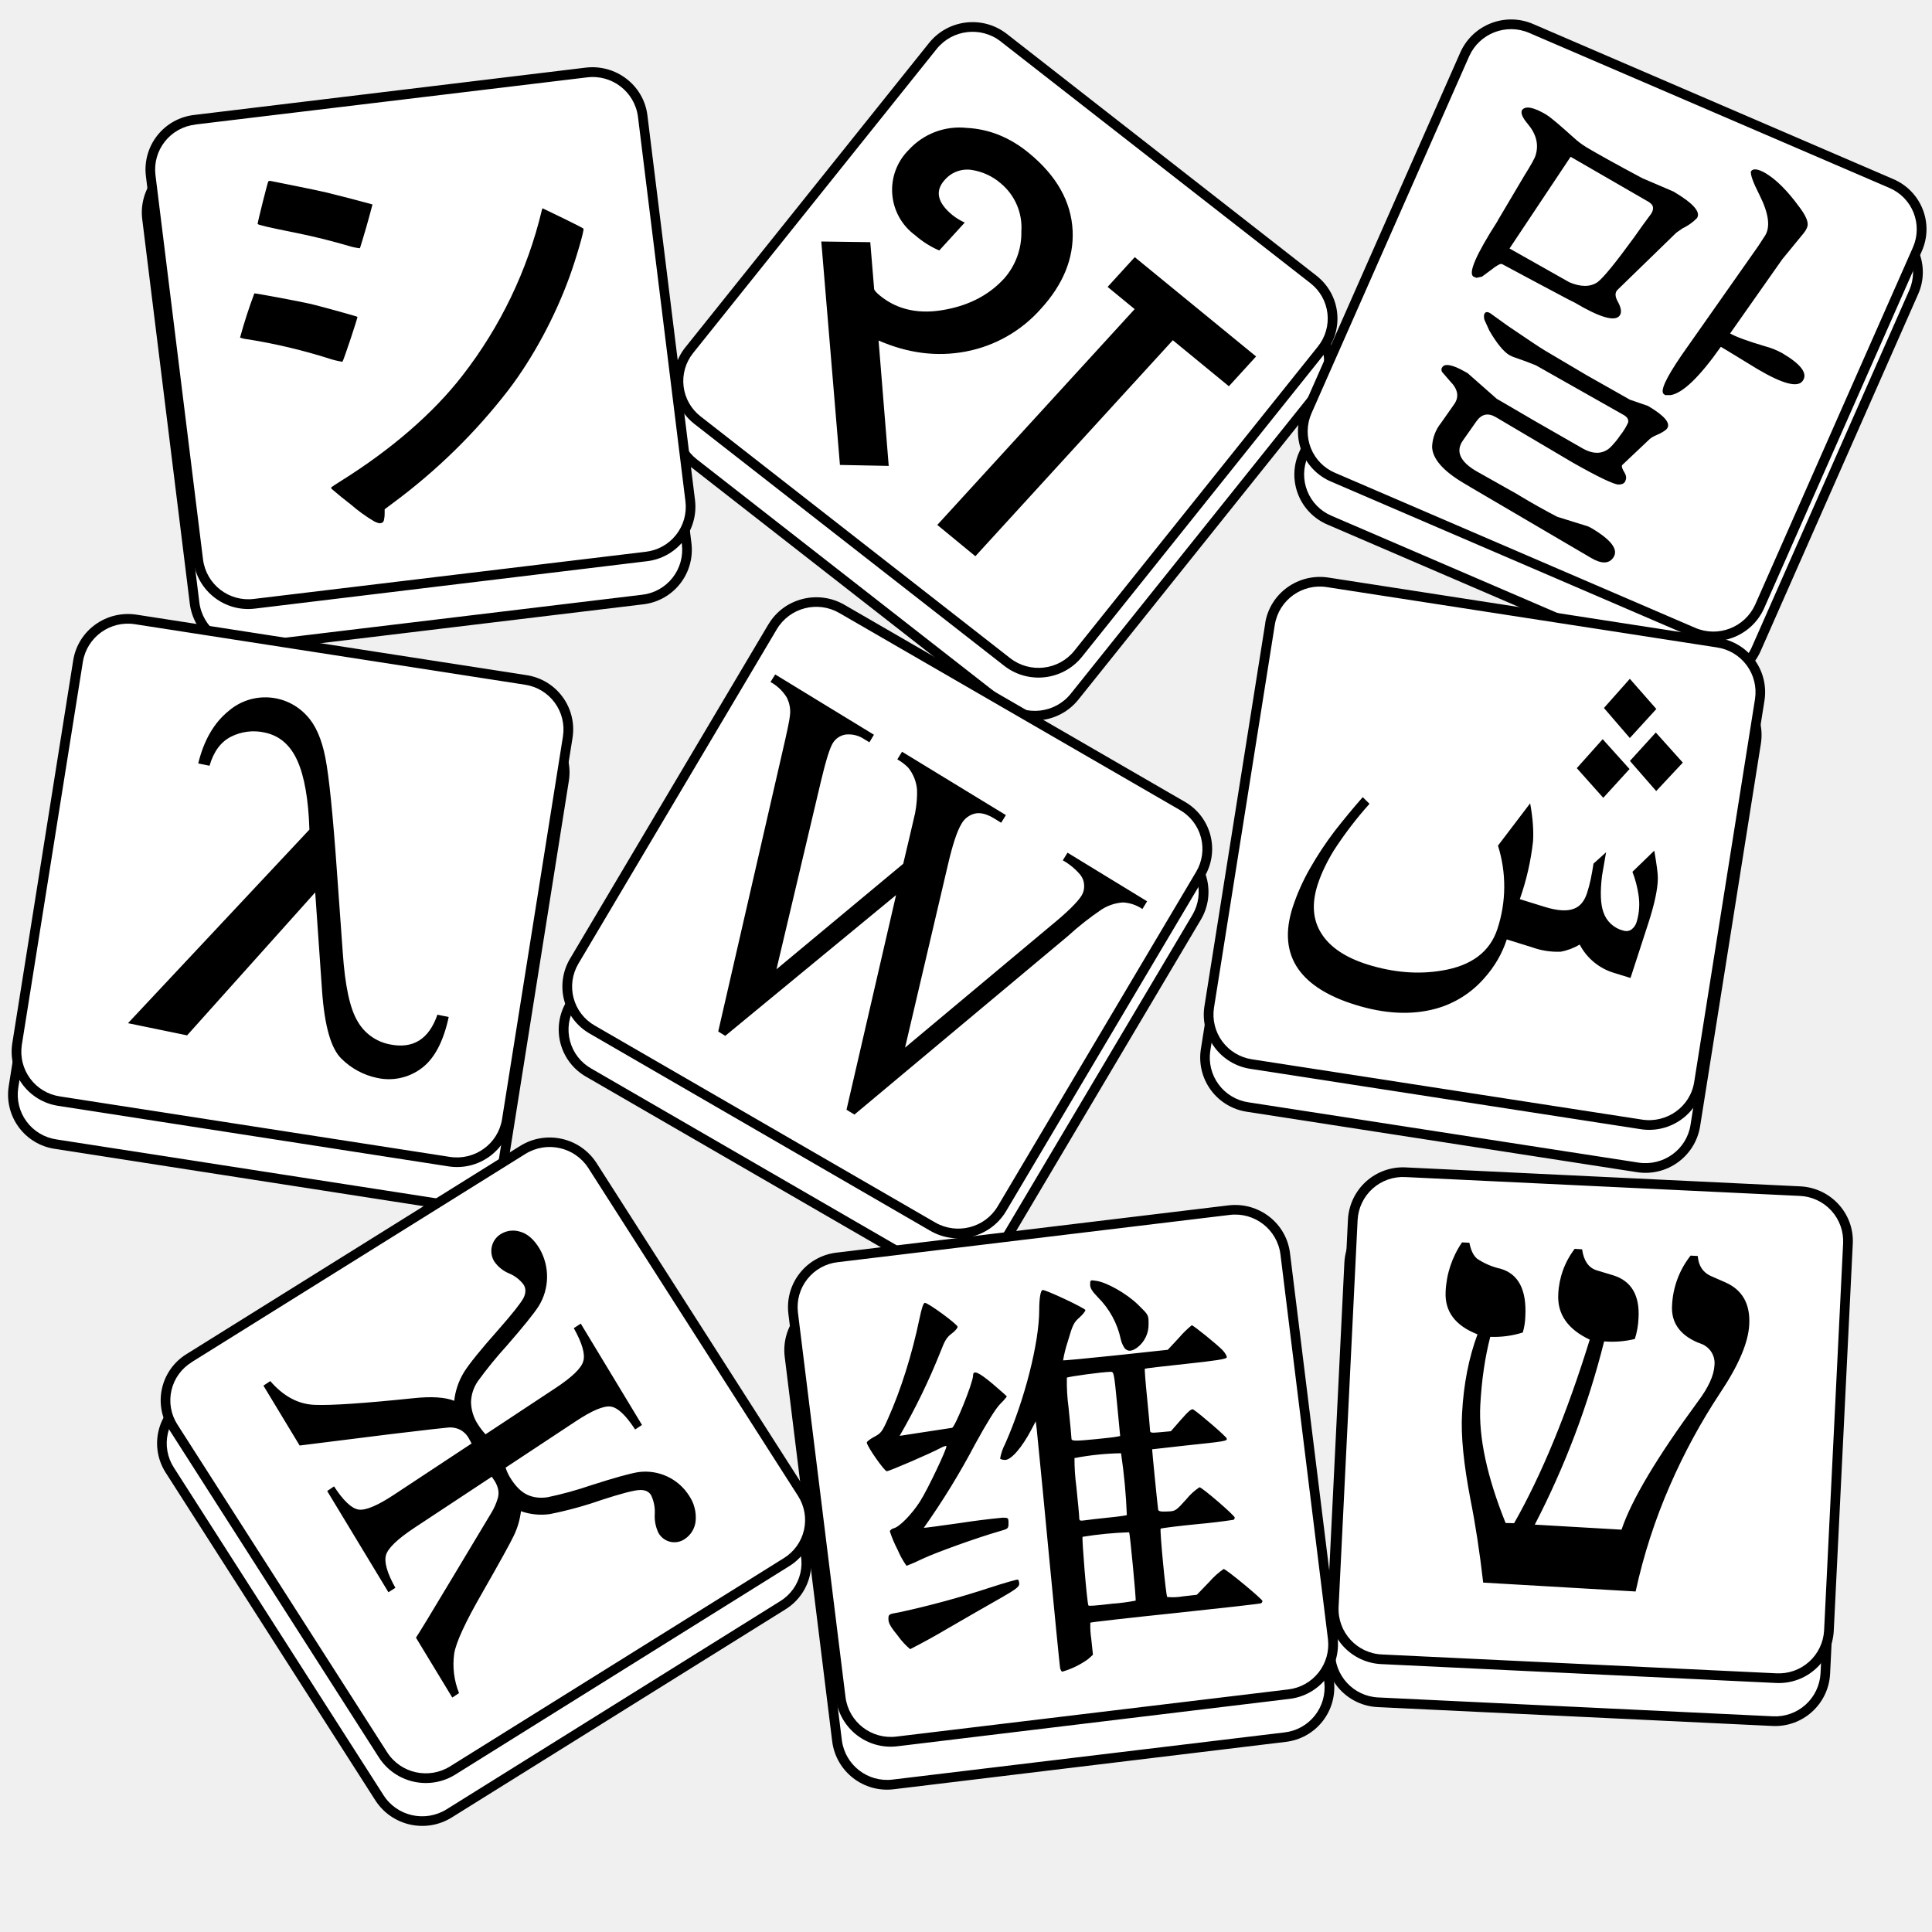
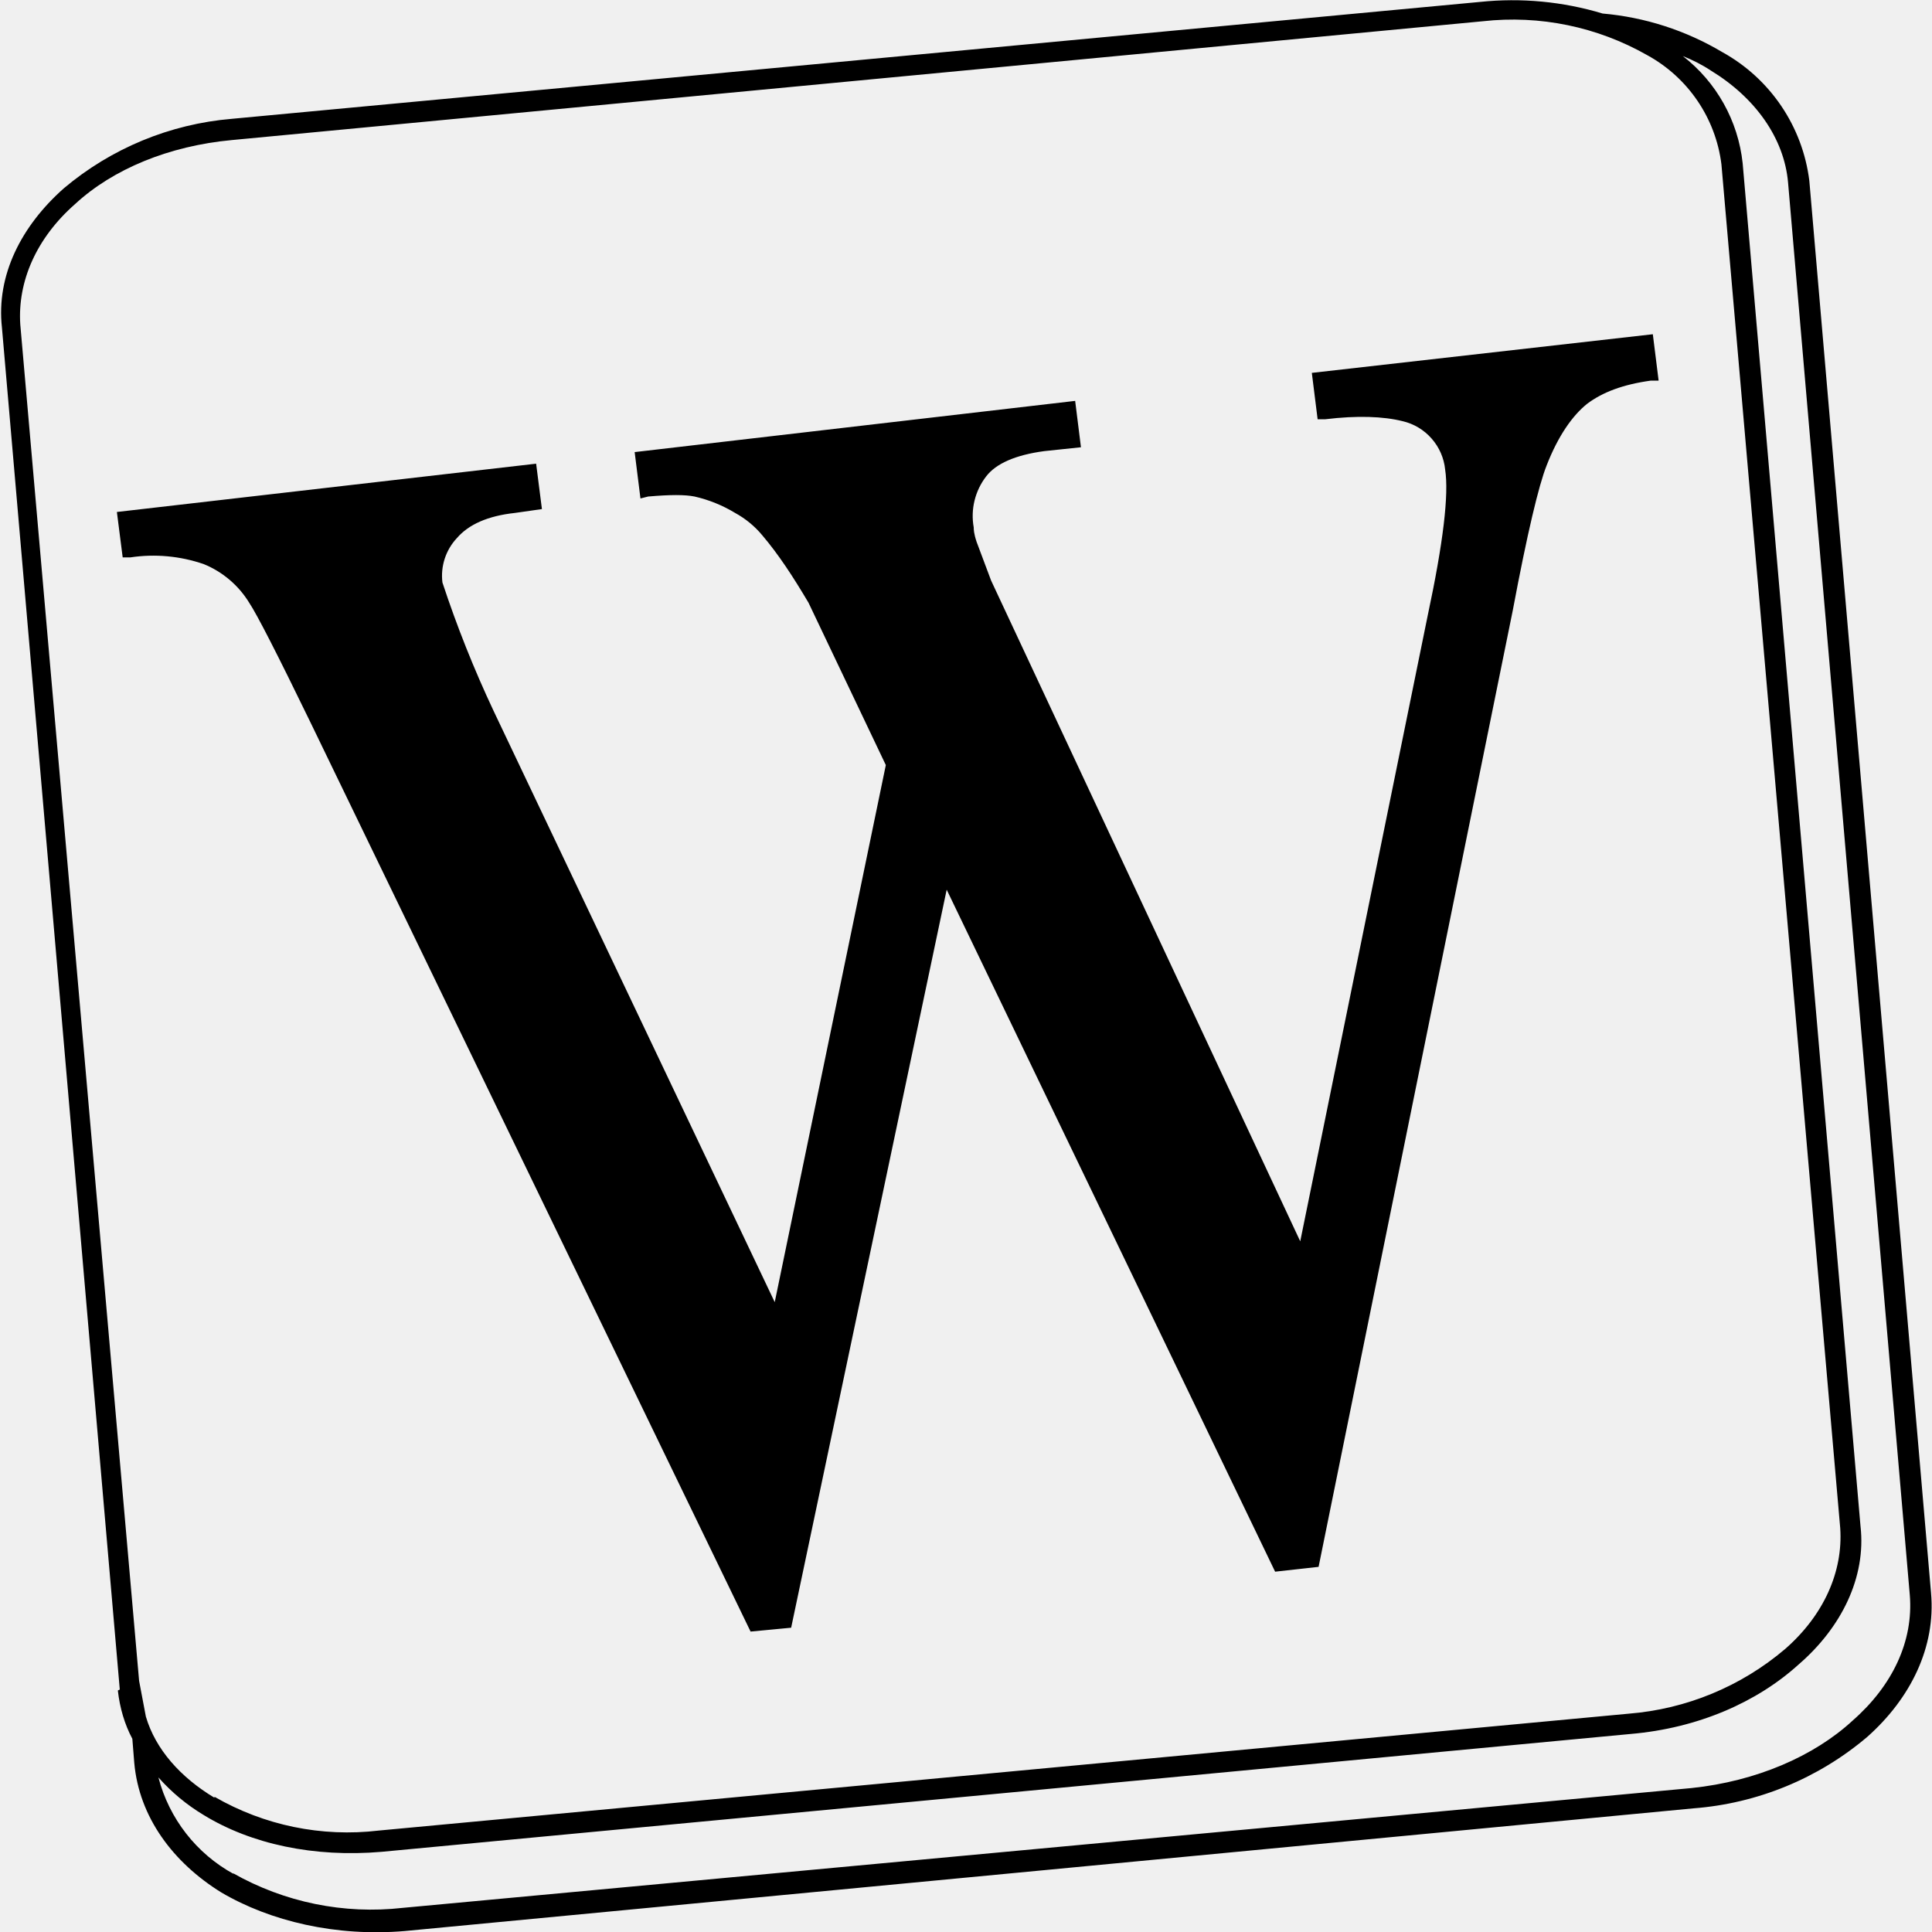
<svg xmlns="http://www.w3.org/2000/svg" width="20" height="20" viewBox="0 0 20 20">
-   <path fill="#fff" d="m6.033 1.196-4.055.489a.518.518 0 0 0-.456.575l.492 3.985a.522.522 0 0 0 .583.45l4.055-.488a.518.518 0 0 0 .456-.576l-.492-3.985a.522.522 0 0 0-.583-.45Z" />
-   <path fill-rule="evenodd" d="M1.984 1.734a.468.468 0 0 0-.412.52l.492 3.985a.472.472 0 0 0 .527.406l4.055-.488a.468.468 0 0 0 .413-.52l-.493-3.985a.472.472 0 0 0-.526-.406l-4.056.488Zm-.512.532a.568.568 0 0 1 .5-.631l4.055-.489c.314-.037.6.183.639.494l.492 3.985a.568.568 0 0 1-.5.631l-4.055.489a.572.572 0 0 1-.638-.494l-.493-3.985Z" clip-rule="evenodd" />
-   <path fill="#fff" d="M13.56 3.338 10.354.836A.528.528 0 0 0 9.62.92L7.098 4.07a.512.512 0 0 0 .086.725l3.204 2.502a.528.528 0 0 0 .735-.085l2.522-3.149a.512.512 0 0 0-.086-.725Z" />
-   <path fill-rule="evenodd" d="M10.323.875A.477.477 0 0 0 9.66.95L7.137 4.1a.463.463 0 0 0 .078.656l3.205 2.502c.204.16.502.126.664-.076l2.522-3.15a.463.463 0 0 0-.078-.655L10.323.875ZM9.581.89a.578.578 0 0 1 .805-.093l3.205 2.502c.248.194.29.55.094.795l-2.523 3.15a.578.578 0 0 1-.805.092L7.152 4.834a.561.561 0 0 1-.094-.796L9.581.89Z" clip-rule="evenodd" />
-   <path fill="#fff" d="m15.125 1.007-1.632 3.698a.514.514 0 0 0 .27.68l3.727 1.604a.526.526 0 0 0 .689-.267l1.632-3.698a.514.514 0 0 0-.27-.68L15.814.74a.526.526 0 0 0-.689.267Z" />
-   <path fill-rule="evenodd" d="M13.539 4.725a.465.465 0 0 0 .244.614l3.727 1.604a.475.475 0 0 0 .623-.24l1.632-3.699a.465.465 0 0 0-.244-.614L15.794.786a.475.475 0 0 0-.623.24l-1.631 3.7Zm.204.706a.563.563 0 0 1-.296-.746L15.079.987a.576.576 0 0 1 .755-.293l3.727 1.604c.29.125.423.459.296.746l-1.632 3.698a.576.576 0 0 1-.755.293l-3.727-1.604Z" clip-rule="evenodd" />
-   <path fill="#fff" d="m5.404 7.484-4.036-.626a.522.522 0 0 0-.598.43l-.63 3.966a.517.517 0 0 0 .435.59l4.036.626a.522.522 0 0 0 .598-.43l.63-3.966a.517.517 0 0 0-.435-.59Z" />
-   <path fill-rule="evenodd" d="M1.36 6.907a.472.472 0 0 0-.54.388l-.631 3.966a.468.468 0 0 0 .394.534l4.036.626c.258.04.5-.135.54-.388l.631-3.967a.468.468 0 0 0-.394-.533L1.36 6.907Zm-.64.373c.05-.31.344-.52.656-.472l4.036.626a.567.567 0 0 1 .477.648l-.63 3.966a.573.573 0 0 1-.656.472l-4.036-.627a.567.567 0 0 1-.477-.647L.72 7.28Z" clip-rule="evenodd" />
-   <path fill="#fff" d="m12.202 8.788-3.525-2.04a.527.527 0 0 0-.716.185l-2.055 3.464a.513.513 0 0 0 .187.707l3.525 2.039c.25.144.57.061.716-.185l2.055-3.464a.513.513 0 0 0-.187-.706Z" />
-   <path fill-rule="evenodd" d="M8.651 6.791a.476.476 0 0 0-.647.167L5.95 10.422a.463.463 0 0 0 .17.639L9.643 13.1c.225.13.515.055.646-.167l2.056-3.464a.464.464 0 0 0-.17-.638L8.651 6.79Zm-.733.117c.16-.27.511-.36.784-.203l3.525 2.04a.562.562 0 0 1 .205.774l-2.055 3.464a.577.577 0 0 1-.784.203l-3.526-2.04a.562.562 0 0 1-.205-.774l2.056-3.464Z" clip-rule="evenodd" />
-   <path fill="#fff" d="m17.744 7.098-4.037-.625a.522.522 0 0 0-.598.43l-.629 3.967a.517.517 0 0 0 .436.59l4.036.624a.522.522 0 0 0 .598-.43l.63-3.966a.517.517 0 0 0-.436-.59Z" />
-   <path fill-rule="evenodd" d="M13.7 6.523a.472.472 0 0 0-.541.388l-.63 3.966a.468.468 0 0 0 .395.534l4.036.624c.259.04.5-.135.54-.389l.63-3.966a.468.468 0 0 0-.394-.533l-4.037-.624Zm-.64.373a.572.572 0 0 1 .655-.472l4.036.624a.567.567 0 0 1 .478.648l-.63 3.966a.573.573 0 0 1-.655.472l-4.036-.625a.567.567 0 0 1-.477-.647l.629-3.966Z" clip-rule="evenodd" />
-   <path fill="#fff" d="M5.374 12.35 1.92 14.505a.513.513 0 0 0-.163.712l2.171 3.394a.527.527 0 0 0 .722.16l3.454-2.154a.513.513 0 0 0 .163-.712L6.095 12.51a.527.527 0 0 0-.721-.161Z" />
-   <path fill-rule="evenodd" d="M1.946 14.547a.463.463 0 0 0-.147.644l2.172 3.394c.139.217.43.283.652.145l3.454-2.155a.463.463 0 0 0 .147-.644l-2.171-3.394a.476.476 0 0 0-.652-.145l-3.455 2.155Zm-.232.696a.562.562 0 0 1 .179-.78l3.454-2.155a.578.578 0 0 1 .79.176l2.172 3.394c.17.265.09.615-.178.782l-3.454 2.154a.578.578 0 0 1-.791-.176l-2.172-3.395Z" clip-rule="evenodd" />
-   <path fill="#fff" d="m12.684 12.973-4.055.488a.518.518 0 0 0-.456.575l.492 3.986a.522.522 0 0 0 .583.45l4.055-.489a.518.518 0 0 0 .456-.575l-.492-3.985a.522.522 0 0 0-.583-.45Z" />
-   <path fill-rule="evenodd" d="M8.635 13.51a.468.468 0 0 0-.413.52l.493 3.986a.472.472 0 0 0 .526.406l4.056-.488a.468.468 0 0 0 .412-.52l-.492-3.985a.472.472 0 0 0-.527-.407l-4.055.489Zm-.512.533a.568.568 0 0 1 .5-.631l4.055-.489c.313-.038.6.183.638.494l.493 3.985a.568.568 0 0 1-.5.63l-4.055.49a.572.572 0 0 1-.639-.494l-.492-3.985Z" clip-rule="evenodd" />
-   <path fill="#fff" d="m18.595 12.775-4.08-.195a.52.52 0 0 0-.548.491l-.197 4.01a.52.52 0 0 0 .497.54l4.081.196a.52.52 0 0 0 .548-.49l.196-4.01a.519.519 0 0 0-.497-.542Z" />
-   <path fill-rule="evenodd" d="M14.512 12.63a.47.47 0 0 0-.495.443l-.197 4.01a.47.47 0 0 0 .45.489l4.08.195a.47.47 0 0 0 .496-.443l.196-4.01a.47.47 0 0 0-.45-.489l-4.08-.195Zm-.595.439a.57.57 0 0 1 .6-.539l4.08.195a.57.57 0 0 1 .545.594l-.197 4.01a.57.57 0 0 1-.6.538l-4.08-.195a.569.569 0 0 1-.545-.593l.197-4.01Z" clip-rule="evenodd" />
-   <path fill="#fff" d="m6.07.751-4.055.488a.518.518 0 0 0-.456.576L2.052 5.8a.522.522 0 0 0 .582.45l4.056-.49a.518.518 0 0 0 .456-.575L6.653 1.2a.522.522 0 0 0-.582-.45Z" />
-   <path fill-rule="evenodd" d="M2.022 1.29a.468.468 0 0 0-.413.519l.493 3.985a.472.472 0 0 0 .526.406l4.056-.488a.468.468 0 0 0 .412-.52l-.492-3.985a.472.472 0 0 0-.527-.406l-4.055.488Zm-.512.53a.568.568 0 0 1 .5-.63L6.064.7c.313-.037.6.183.638.494l.493 3.985a.568.568 0 0 1-.5.631l-4.054.49a.572.572 0 0 1-.639-.494L1.51 1.82Z" clip-rule="evenodd" />
-   <path fill="#fff" d="M13.597 2.893 10.392.391a.528.528 0 0 0-.735.084l-2.522 3.15a.512.512 0 0 0 .086.725l3.205 2.502a.528.528 0 0 0 .735-.085l2.522-3.148a.512.512 0 0 0-.086-.726Z" />
-   <path fill-rule="evenodd" d="M10.361.43a.477.477 0 0 0-.664.076L7.175 3.655a.463.463 0 0 0 .078.656l3.204 2.502c.205.16.502.126.664-.076l2.522-3.15a.463.463 0 0 0-.077-.655L10.36.43Zm-.743.014a.578.578 0 0 1 .806-.092l3.204 2.502c.248.194.29.55.094.795L11.2 6.8a.578.578 0 0 1-.805.092L7.19 4.39a.561.561 0 0 1-.094-.796L9.618.444Z" clip-rule="evenodd" />
-   <path fill="#fff" d="M15.163.562 13.53 4.26a.514.514 0 0 0 .27.68l3.728 1.605a.526.526 0 0 0 .688-.268L19.85 2.58a.514.514 0 0 0-.27-.68L15.85.295a.526.526 0 0 0-.688.267Z" />
-   <path fill-rule="evenodd" d="M13.576 4.28a.465.465 0 0 0 .245.615l3.727 1.604a.475.475 0 0 0 .622-.241l1.633-3.698a.465.465 0 0 0-.245-.615L15.831.341a.475.475 0 0 0-.622.241L13.576 4.28Zm.204.706a.563.563 0 0 1-.296-.745L15.117.543a.576.576 0 0 1 .755-.294l3.727 1.605c.29.124.423.458.296.745l-1.633 3.698a.576.576 0 0 1-.754.293L13.78 4.986Z" clip-rule="evenodd" />
-   <path fill="#fff" d="m5.442 7.039-4.036-.627a.522.522 0 0 0-.598.43L.177 10.81a.517.517 0 0 0 .435.59l4.036.626a.522.522 0 0 0 .598-.43l.631-3.966a.517.517 0 0 0-.435-.59Z" />
-   <path fill-rule="evenodd" d="M1.398 6.462a.472.472 0 0 0-.54.388l-.632 3.966a.468.468 0 0 0 .394.534l4.036.626c.259.04.5-.135.541-.389l.631-3.966a.468.468 0 0 0-.394-.533l-4.036-.626Zm-.64.373c.05-.31.343-.52.656-.472l4.036.626a.567.567 0 0 1 .477.648l-.631 3.966a.573.573 0 0 1-.655.471l-4.037-.626a.567.567 0 0 1-.477-.647l.631-3.966Z" clip-rule="evenodd" />
-   <path fill="#fff" d="M12.24 8.342 8.714 6.303A.527.527 0 0 0 8 6.488L5.943 9.952a.513.513 0 0 0 .187.707l3.526 2.039c.249.144.57.061.715-.185l2.056-3.464a.513.513 0 0 0-.187-.707Z" />
-   <path fill-rule="evenodd" d="M8.689 6.346a.476.476 0 0 0-.647.167L5.987 9.977a.464.464 0 0 0 .169.639l3.525 2.039c.226.13.515.055.647-.167l2.055-3.464a.464.464 0 0 0-.169-.639L8.689 6.346Zm-.734.117c.16-.27.512-.36.785-.203l3.525 2.04a.562.562 0 0 1 .205.774l-2.055 3.464a.577.577 0 0 1-.785.203L6.105 10.7a.562.562 0 0 1-.205-.774l2.055-3.464Z" clip-rule="evenodd" />
-   <path fill="#fff" d="m17.781 6.653-4.036-.625a.522.522 0 0 0-.598.43l-.63 3.967a.517.517 0 0 0 .436.59l4.037.625a.522.522 0 0 0 .598-.43l.629-3.967a.517.517 0 0 0-.436-.59Z" />
-   <path fill-rule="evenodd" d="M13.737 6.078a.472.472 0 0 0-.54.388l-.63 3.967a.468.468 0 0 0 .394.533l4.037.624c.258.04.5-.134.54-.388l.63-3.967a.468.468 0 0 0-.395-.533l-4.036-.624Zm-.64.373c.05-.31.343-.52.655-.472l4.037.625a.567.567 0 0 1 .477.647l-.63 3.966a.572.572 0 0 1-.654.472l-4.036-.624a.567.567 0 0 1-.478-.647l.63-3.967Z" clip-rule="evenodd" />
-   <path fill="#fff" d="M5.411 11.905 1.957 14.06a.513.513 0 0 0-.163.712l2.171 3.394a.527.527 0 0 0 .722.161l3.454-2.155a.513.513 0 0 0 .163-.712l-2.171-3.394a.527.527 0 0 0-.722-.161Z" />
-   <path fill-rule="evenodd" d="M1.984 14.102a.463.463 0 0 0-.148.644l2.172 3.394c.14.218.431.283.652.145l3.454-2.155a.463.463 0 0 0 .148-.643L6.09 12.091a.476.476 0 0 0-.652-.145l-3.454 2.155Zm-.232.697a.562.562 0 0 1 .178-.781l3.454-2.155a.578.578 0 0 1 .791.176l2.172 3.395a.56.56 0 0 1-.179.78L4.714 18.37a.578.578 0 0 1-.791-.176L1.752 14.8Z" clip-rule="evenodd" />
-   <path fill="#fff" d="m12.722 12.528-4.056.488a.518.518 0 0 0-.455.576l.492 3.985a.522.522 0 0 0 .582.45l4.056-.489a.518.518 0 0 0 .456-.575l-.492-3.985a.522.522 0 0 0-.583-.45Z" />
-   <path fill-rule="evenodd" d="M8.673 13.066a.468.468 0 0 0-.413.52l.493 3.985a.472.472 0 0 0 .526.406l4.056-.488a.468.468 0 0 0 .412-.52l-.492-3.985a.472.472 0 0 0-.527-.407l-4.055.489Zm-.512.531a.568.568 0 0 1 .5-.63l4.055-.489c.314-.038.6.183.638.494l.493 3.985a.568.568 0 0 1-.5.63l-4.055.49a.572.572 0 0 1-.639-.494l-.492-3.985Z" clip-rule="evenodd" />
-   <path fill="#fff" d="m18.633 12.33-4.081-.195a.52.52 0 0 0-.548.491l-.197 4.01a.52.52 0 0 0 .498.541l4.08.195a.52.52 0 0 0 .548-.49l.197-4.01a.519.519 0 0 0-.497-.541Z" />
-   <path fill-rule="evenodd" d="M14.55 12.185a.47.47 0 0 0-.496.444l-.197 4.01a.47.47 0 0 0 .45.488l4.08.195a.47.47 0 0 0 .496-.443l.197-4.01a.469.469 0 0 0-.45-.489l-4.08-.195Zm-.596.439a.57.57 0 0 1 .6-.539l4.081.196c.316.015.56.28.545.593l-.197 4.01a.57.57 0 0 1-.6.538l-4.08-.195a.569.569 0 0 1-.546-.593l.197-4.01Z" clip-rule="evenodd" />
-   <path d="m16.932 16.475-1.578-.092c-.037-.32-.081-.607-.132-.861-.07-.365-.1-.66-.087-.887.016-.306.07-.58.16-.822-.23-.09-.34-.236-.33-.44a.978.978 0 0 1 .17-.512l.076.004c.015.077.041.132.08.165a.715.715 0 0 0 .243.104c.186.054.271.22.256.494a.654.654 0 0 1-.026.166.996.996 0 0 1-.337.045c-.054.21-.089.444-.103.705-.018.335.069.742.262 1.222l.088.002c.284-.5.545-1.132.783-1.9-.229-.108-.337-.265-.326-.47a.832.832 0 0 1 .17-.47l.077.005c.016.116.065.188.146.216l.176.053c.187.058.275.206.262.442a.832.832 0 0 1-.038.217.991.991 0 0 1-.318.025 8.741 8.741 0 0 1-.718 1.897l.898.052c.103-.307.367-.75.791-1.327.108-.144.165-.268.171-.373a.213.213 0 0 0-.14-.225l-.037-.014c-.184-.08-.272-.208-.262-.38a.897.897 0 0 1 .192-.518l.074.004c.008.1.052.168.133.206l.155.068c.175.078.257.224.245.438-.01.185-.11.42-.302.707a6.273 6.273 0 0 0-.516.95 5.816 5.816 0 0 0-.358 1.104Zm-13.545-1.04.071-.048c.097.149.182.229.254.24.072.011.194-.04.367-.154l.803-.53-.028-.052a.226.226 0 0 0-.094-.092.23.23 0 0 0-.113-.022c-.04.003-.244.026-.61.07l-.935.117-.375-.62.071-.047c.137.158.29.24.461.246.17.007.511-.016 1.023-.069.187-.02.327-.01.42.027a.72.72 0 0 1 .101-.296c.055-.088.174-.235.357-.441.145-.165.23-.273.258-.325.027-.052.028-.1.002-.141a.358.358 0 0 0-.151-.116.35.35 0 0 1-.15-.12.205.205 0 0 1-.028-.156.203.203 0 0 1 .09-.129.24.24 0 0 1 .202-.027c.076.02.144.079.203.177a.58.58 0 0 1-.01.595c-.052.08-.162.216-.33.409a4.25 4.25 0 0 0-.299.367.4.4 0 0 0-.071.215.435.435 0 0 0 .072.233.771.771 0 0 0 .078.102l.722-.477c.173-.114.27-.207.29-.28.022-.072-.011-.186-.098-.342l.072-.047.634 1.049-.071.047c-.097-.148-.18-.227-.252-.237-.072-.011-.194.04-.367.155l-.722.477a.483.483 0 0 0 .045.1c.055.09.114.15.178.18.064.03.135.038.213.026a3.81 3.81 0 0 0 .45-.124c.237-.076.4-.122.49-.136a.536.536 0 0 1 .524.245.4.4 0 0 1 .067.263.252.252 0 0 1-.111.184.19.19 0 0 1-.15.03.19.19 0 0 1-.124-.093.395.395 0 0 1-.038-.194.398.398 0 0 0-.038-.196c-.024-.04-.066-.057-.125-.053-.06.004-.19.038-.387.102a3.95 3.95 0 0 1-.537.147.636.636 0 0 1-.298-.03.808.808 0 0 1-.074.253c-.038.08-.147.277-.327.592-.173.3-.27.509-.29.628a.801.801 0 0 0 .05.41l-.07.046-.376-.62c.025-.036.156-.25.392-.645l.39-.65a.632.632 0 0 0 .064-.145c.018-.057.008-.117-.03-.18a.746.746 0 0 0-.031-.046l-.803.53c-.173.115-.27.208-.292.28-.021.072.01.185.097.34l-.072.046-.634-1.048Zm9.334-11.437-.58-.476-2.044 2.236-.394-.324L11.746 3.2l-.28-.23.281-.308 1.256 1.028-.282.309Zm-1.945-.802a1.38 1.38 0 0 1-.778.443c-.3.057-.6.018-.903-.114L9.2 4.823l-.505-.01L8.502 2.5l.507.007.04.484c.002.015.022.038.06.069.183.15.413.198.688.143.248-.048.447-.155.598-.32a.71.71 0 0 0 .178-.487.593.593 0 0 0-.212-.497.596.596 0 0 0-.297-.139.307.307 0 0 0-.282.1c-.106.115-.08.237.077.366a.605.605 0 0 0 .128.078l-.264.289a.959.959 0 0 1-.251-.159.582.582 0 0 1-.065-.882.71.71 0 0 1 .601-.228c.232.012.446.098.642.259.288.236.44.505.454.807.012.285-.098.554-.328.806Zm1.099 6.134-.049.08a.396.396 0 0 0-.2-.068.466.466 0 0 0-.222.073 3 3 0 0 0-.349.275l-2.21 1.848-.082-.05.513-2.222-1.768 1.457-.073-.045.663-2.888c.05-.215.077-.344.08-.387a.318.318 0 0 0-.036-.187.455.455 0 0 0-.166-.156l.049-.078 1.022.624L9 7.684l-.05-.03a.289.289 0 0 0-.196-.05.19.19 0 0 0-.133.089c-.031.05-.072.181-.123.396l-.46 1.945L9.35 8.942l.069-.292.054-.232c.016-.088.023-.17.02-.245a.418.418 0 0 0-.09-.225.495.495 0 0 0-.114-.087l.049-.079 1.075.656-.049.079-.073-.045c-.076-.046-.142-.063-.199-.05a.217.217 0 0 0-.138.105c-.045.072-.093.216-.143.433l-.442 1.885 1.51-1.263c.169-.138.274-.242.317-.31a.184.184 0 0 0 .027-.109.183.183 0 0 0-.038-.105.665.665 0 0 0-.183-.152l.049-.079.825.504Zm5.271-1.99-.274.3-.268-.311.268-.302.274.312Zm.274.555-.275.294-.272-.312.268-.294.28.312Zm-.551.066-.272.298-.274-.307.268-.3.278.309Zm.01 2.163-.165-.051a.593.593 0 0 1-.361-.295.587.587 0 0 1-.197.074.779.779 0 0 1-.3-.047l-.258-.08c-.048.147-.125.28-.232.4a1.026 1.026 0 0 1-.503.317c-.249.068-.527.055-.835-.041-.28-.087-.475-.21-.587-.368-.122-.174-.141-.387-.059-.642a2.16 2.16 0 0 1 .18-.403c.075-.132.16-.261.257-.388a8.04 8.04 0 0 1 .288-.348l.07.069a3.9 3.9 0 0 0-.37.484c-.075.123-.13.24-.166.35-.064.198-.052.368.039.51.09.142.25.248.478.32.268.083.525.104.77.062.306-.05.497-.195.574-.433a1.405 1.405 0 0 0 .005-.86l.333-.438c.028.153.037.284.03.393a2.69 2.69 0 0 1-.137.599l.258.08c.132.041.234.047.305.018.062-.024.106-.078.133-.161.015-.047.028-.094.038-.143.01-.049.02-.102.029-.162l.13-.117-.042.243c-.02.166-.016.292.014.376a.29.29 0 0 0 .205.191c.032.01.06.006.086-.011a.15.15 0 0 0 .054-.08.63.63 0 0 0 .019-.277 1.11 1.11 0 0 0-.063-.24l.226-.219c.025.144.038.24.037.29-.002.11-.034.26-.096.453l-.187.575Zm-12.351.38.117.024c-.056.261-.153.44-.29.537a.562.562 0 0 1-.454.093.735.735 0 0 1-.366-.198c-.109-.105-.175-.339-.201-.702l-.071-1.02-1.326 1.48-.612-.126 1.878-2.004c-.01-.311-.051-.548-.124-.712-.073-.164-.186-.261-.34-.293a.52.52 0 0 0-.345.042c-.107.053-.182.154-.225.302l-.117-.024c.059-.242.165-.423.317-.545a.581.581 0 0 1 .808.052c.09.095.153.24.191.433.038.194.078.587.12 1.18l.06.834c.023.345.074.583.153.714a.49.49 0 0 0 .332.24c.242.05.407-.052.495-.307Zm6.446 6.763c-.004-.02-.058-.567-.12-1.216a211.71 211.71 0 0 0-.122-1.258l-.01-.08-.045.086c-.098.186-.209.314-.272.314-.024 0-.047-.006-.052-.014a.538.538 0 0 1 .053-.154c.202-.456.352-1.047.352-1.386 0-.123.015-.205.036-.205.04 0 .442.19.442.208 0 .012-.028.047-.063.078-.057.05-.07.077-.119.246a1.34 1.34 0 0 0-.049.196c.004.003.25-.02.545-.051l.539-.058.118-.127a.996.996 0 0 1 .13-.127c.017 0 .274.208.323.262.025.028.043.06.039.072-.005.016-.124.034-.425.066-.23.024-.42.047-.423.05-.003.004.007.14.024.305.016.165.03.313.03.33 0 .03.01.031.108.022l.108-.01.105-.12c.077-.088.11-.116.127-.105.065.042.342.28.346.3.007.027-.016.03-.435.074l-.337.038c-.002.003.056.586.062.624.003.018.026.023.092.02.087-.003.089-.004.2-.127a.6.6 0 0 1 .136-.124c.026 0 .365.292.365.314a.03.03 0 0 1-.012.023 6.403 6.403 0 0 1-.378.045c-.202.02-.371.041-.377.047-.011.013.054.692.068.707a.605.605 0 0 0 .159-.006l.148-.017.129-.134a.801.801 0 0 1 .148-.133c.025 0 .402.312.402.332a.032.032 0 0 1-.014.023c-.007.005-.406.05-.887.101-.48.05-.877.095-.881.1a.916.916 0 0 0 .01.17l.017.162-.05.045a.868.868 0 0 1-.267.13c-.008 0-.018-.017-.023-.038Zm.563-.667a2.35 2.35 0 0 0 .219-.03c.007-.008-.059-.698-.067-.708a3.79 3.79 0 0 0-.482.047c-.01.007.045.68.06.71.003.008.055.005.27-.02Zm-.062-.89c.101-.01.187-.022.19-.026a5.837 5.837 0 0 0-.06-.64 2.786 2.786 0 0 0-.482.05 2.17 2.17 0 0 0 .019.293c.016.155.03.3.03.321 0 .035.006.038.06.03.033-.005.143-.018.243-.028Zm-.12-.813c.097-.01.19-.02.208-.025l.033-.006-.032-.333c-.03-.313-.034-.333-.064-.332-.082 0-.446.05-.456.061a2.02 2.02 0 0 0 .018.312c.017.164.03.308.03.32.001.025.039.025.264.003Zm-2.053 2.046c-.081-.099-.105-.14-.105-.18 0-.053 0-.053.115-.073a9.37 9.37 0 0 0 .936-.255c.153-.05.284-.087.29-.083.007.005.013.025.013.045 0 .029-.037.057-.187.143-.103.058-.354.202-.557.32a6.846 6.846 0 0 1-.385.212.745.745 0 0 1-.12-.128Zm-.01-.9a1.253 1.253 0 0 1-.08-.189c0-.013.019-.028.042-.034.06-.016.187-.147.27-.277.078-.121.286-.56.273-.573-.004-.005-.032.004-.061.02-.102.055-.53.24-.556.24-.025 0-.207-.26-.207-.297 0-.01.035-.037.077-.059.071-.038.082-.052.145-.194.131-.293.246-.658.322-1.023.024-.116.042-.17.057-.17.036 0 .338.222.339.248 0 .014-.028.046-.061.07-.05.037-.072.072-.114.183a6.668 6.668 0 0 1-.425.876l.266-.041.276-.042c.029 0 .218-.469.218-.54 0-.062.053-.04.2.082.082.07.15.13.15.134a.688.688 0 0 1-.07.078c-.046.047-.136.191-.257.412a7.714 7.714 0 0 1-.533.869c0 .002.17-.02.378-.05a7.67 7.67 0 0 1 .439-.055c.057 0 .06.002.06.057s-.003.058-.092.083c-.23.066-.648.216-.792.283a1.843 1.843 0 0 1-.172.075.866.866 0 0 1-.092-.166Zm2.352-2.084a.267.267 0 0 1-.042-.096.868.868 0 0 0-.237-.434c-.06-.062-.08-.095-.08-.13 0-.048.001-.05.062-.04.11.015.318.133.435.248.107.105.108.105.108.196a.298.298 0 0 1-.12.249c-.057.039-.093.04-.126.007ZM3.875 5.398a1.645 1.645 0 0 1-.244-.176 4.568 4.568 0 0 1-.199-.162c-.003-.006-.004-.013-.002-.016.003-.003.047-.032.098-.064.522-.326.958-.703 1.259-1.092a4.486 4.486 0 0 0 .822-1.712l.007-.02.21.101c.115.056.211.105.214.11.01.015-.077.313-.145.5-.152.418-.38.84-.63 1.168a6.053 6.053 0 0 1-1.191 1.168l-.092.069v.038a.288.288 0 0 1-.006.067c-.005.025-.01.03-.028.037-.018.006-.032.003-.073-.016Zm-.48-1.69a5.846 5.846 0 0 0-.82-.194.381.381 0 0 1-.09-.019 5.12 5.12 0 0 1 .148-.458c.01-.003.486.086.587.11.115.028.474.127.48.133.006.004-.143.45-.155.465a.845.845 0 0 1-.15-.037Zm.213-1.163a6.695 6.695 0 0 0-.546-.135c-.278-.055-.395-.083-.395-.092 0-.02.103-.43.11-.439.004-.006.013-.008.028-.005l.259.052c.13.026.278.057.326.069.092.022.384.098.436.113l.03.009-.006.022a9.19 9.19 0 0 1-.124.431.57.57 0 0 1-.118-.025ZM16.011 1.19c.038.022.13.1.277.232a.848.848 0 0 0 .137.104c.124.073.316.18.577.319l.322.138c.205.121.286.213.242.276a.53.53 0 0 1-.15.106l-.063.044-.607.59c-.03.028-.03.07.005.13.032.06.038.106.017.136-.047.068-.203.024-.466-.132l-.068-.034-.38-.202-.304-.163c-.015-.009-.056.013-.122.066l-.087.064-.057.012-.03-.012c-.058-.034.024-.225.247-.573a.329.329 0 0 1 .022-.039l.257-.434c.07-.112.11-.183.117-.213.034-.11.006-.219-.084-.325-.053-.063-.072-.109-.058-.139.034-.049.12-.033.256.048Zm-.385 1.382.62.35c.118.05.215.05.29 0 .059-.043.186-.198.381-.466.06-.087.114-.16.16-.222.036-.044.044-.082.026-.112a.15.15 0 0 0-.048-.039l-.796-.46-.633.95Zm-.197.672.175.126c.213.145.342.231.388.258l.429.254.442.25.008.005.186.064.004.002c.17.1.235.178.197.232-.015.022-.059.048-.13.078a.196.196 0 0 0-.048.03l-.288.272c-.007.015.002.041.026.079.016.028.02.053.011.075a.086.086 0 0 1-.01.023c-.012.016-.034.024-.066.024-.051-.003-.208-.078-.47-.226l-.797-.471c-.081-.048-.148-.034-.202.042l-.14.199c-.077.11-.032.217.138.317l.435.245.007.005a7.049 7.049 0 0 0 .397.223l.309.096a.295.295 0 0 1 .048.023c.205.122.28.223.222.304-.045.065-.123.066-.232.001l-1.229-.721-.084-.05c-.217-.128-.327-.255-.33-.379a.42.42 0 0 1 .092-.245l.137-.195c.053-.076.039-.155-.043-.238l-.083-.096a.044.044 0 0 1 .003-.05c.028-.04.107-.025.235.048l.027.015.302.266.042.024c.182.108.46.269.834.482.116.069.214.07.294.001a.81.81 0 0 0 .106-.127.65.65 0 0 0 .083-.134c.007-.03-.007-.056-.042-.077l-.912-.516a3.23 3.23 0 0 0-.209-.078.306.306 0 0 1-.066-.028c-.06-.036-.13-.12-.208-.255l-.05-.11c-.008-.032-.007-.054.003-.068.011-.016.031-.016.059 0Zm2.385.346c-.22.312-.392.478-.518.5h-.059l-.01-.008c-.047-.027.014-.161.18-.404l.794-1.13.065-.1.003-.004c.06-.09.042-.232-.053-.422-.068-.133-.098-.216-.09-.249.023-.032.074-.025.153.021.108.065.222.178.341.34.06.078.091.139.093.182.002.028-.012.06-.04.096l-.223.272-.54.768c.059.034.178.078.36.132a.776.776 0 0 1 .18.072c.195.115.266.21.212.286-.051.074-.207.033-.468-.121l-.308-.188-.072-.043Z" />
+   <path d="M2.22 18.6v.01c-.35-.21-.61-.5-.71-.84l-.07-.37L.21 3.36c-.03-.45.17-.9.57-1.25.39-.36.97-.6 1.62-.66L15.35.22a2.81 2.81 0 0 1 1.7.35 1.5 1.5 0 0 1 .77 1.13l1.23 14.12c.03.45-.17.9-.57 1.25a2.85 2.85 0 0 1-1.62.67L3.92 18.95a2.75 2.75 0 0 1-1.7-.35Zm-1-1.1c.02.18.07.35.15.5l.02.25c.05.56.4 1.03.9 1.34.51.3 1.19.46 1.9.4l13.34-1.27a3.15 3.15 0 0 0 1.8-.74c.45-.4.71-.93.66-1.49L18.73 1.87a1.77 1.77 0 0 0-.9-1.33 2.92 2.92 0 0 0-1.24-.4 3.23 3.23 0 0 0-1.27-.12L2.4 1.23a3.1 3.1 0 0 0-1.74.72c-.44.39-.7.9-.64 1.44l1.22 14.1zm1.2 1.9a1.6 1.6 0 0 1-.78-1 2 2 0 0 0 .47.39c.49.3 1.14.44 1.84.38l12.93-1.22c.7-.06 1.31-.33 1.74-.72.44-.38.7-.9.64-1.43L18.04 1.69a1.62 1.62 0 0 0-.62-1.11c.1.04.2.09.29.15.46.28.76.7.8 1.16l1.26 14.62c.04.48-.18.94-.59 1.3-.4.37-1 .63-1.67.7L4.17 19.75a2.9 2.9 0 0 1-1.76-.36ZM1.21 5.3l4.34-.5.06.47-.28.04c-.28.03-.48.12-.6.26a.57.57 0 0 0-.15.46 11.8 11.8 0 0 0 .53 1.33l2.91 6.12 1.15-5.56-.8-1.68c-.16-.27-.31-.5-.48-.7a.97.97 0 0 0-.28-.23 1.42 1.42 0 0 0-.42-.17c-.1-.02-.25-.02-.48 0l-.08.02-.06-.48 4.56-.53.06.48-.38.04c-.3.04-.5.13-.6.26a.67.67 0 0 0-.13.53c0 .02 0 .06.03.15l.15.4 3.2 6.84 1.32-6.48c.16-.75.22-1.25.18-1.51a.57.57 0 0 0-.14-.32.57.57 0 0 0-.3-.18c-.2-.05-.47-.06-.8-.02h-.08l-.06-.48 3.53-.4.06.48h-.08c-.29.04-.5.12-.66.24-.15.12-.3.33-.42.64-.08.2-.2.7-.35 1.5l-2.01 9.9-.45.05-3.4-7.06-1.61 7.64-.42.04-4.56-9.42c-.34-.7-.55-1.11-.63-1.23a.99.99 0 0 0-.47-.4 1.6 1.6 0 0 0-.76-.07h-.08Z" />
</svg>
